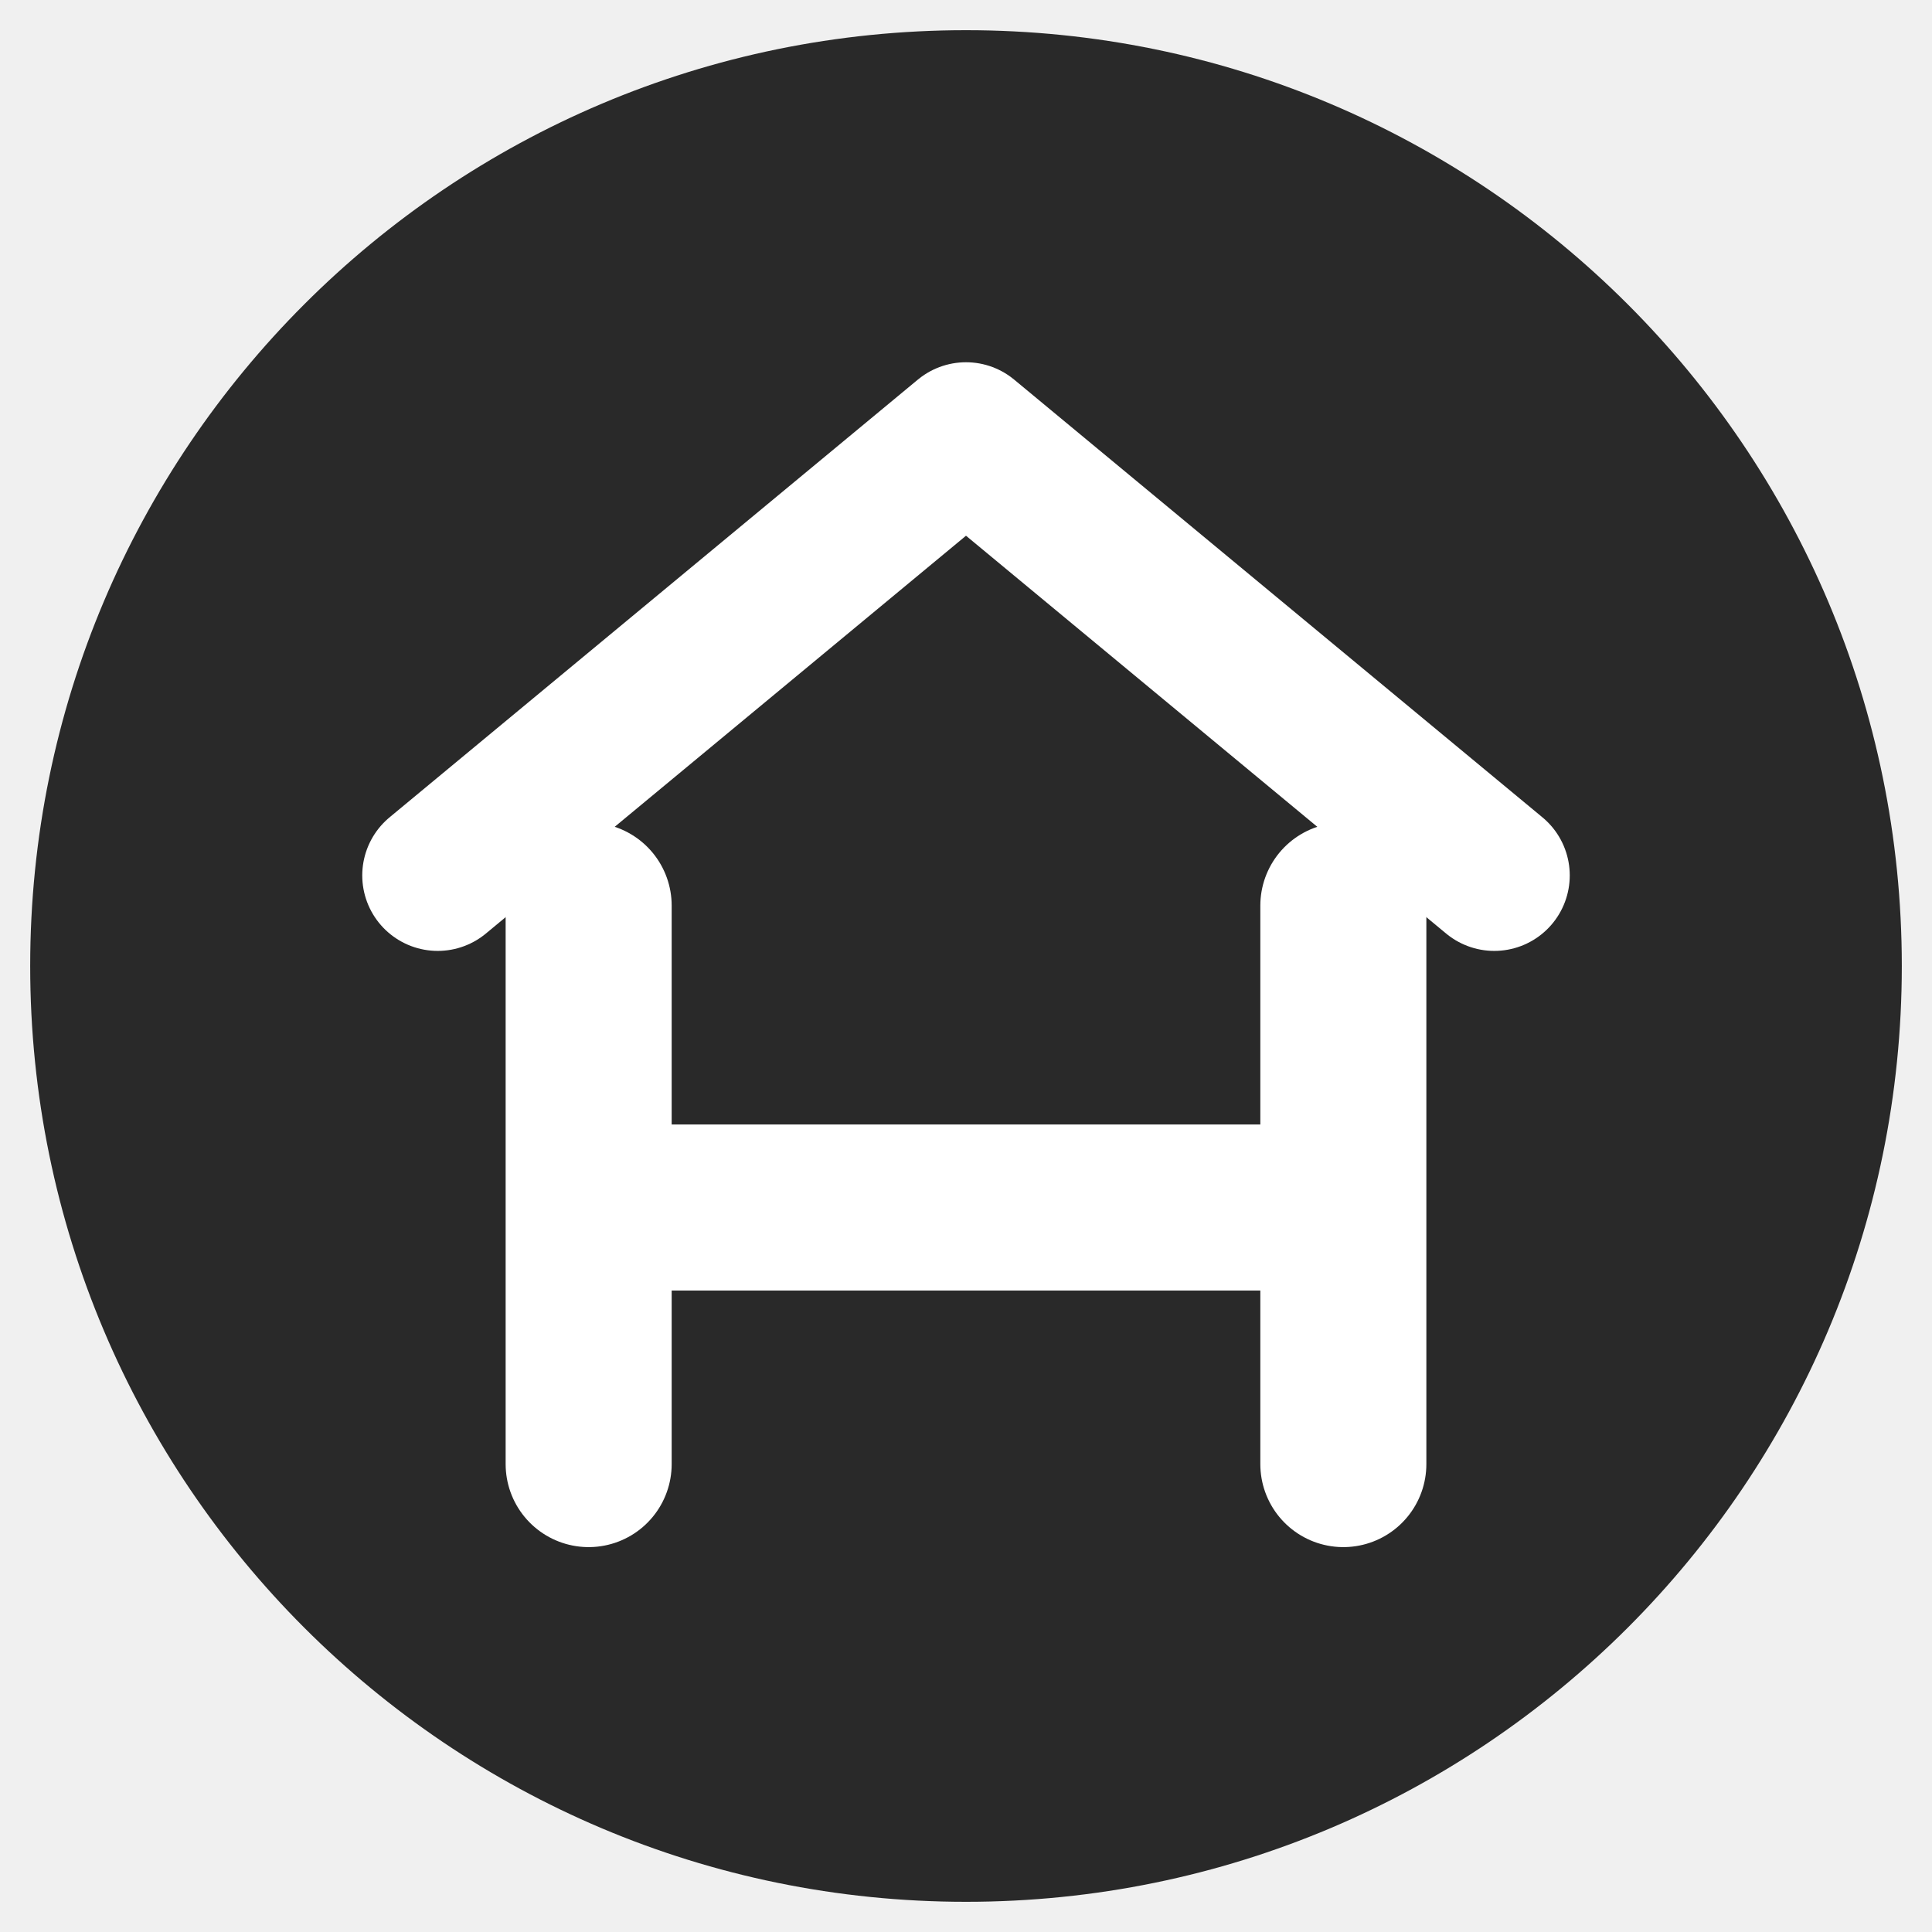
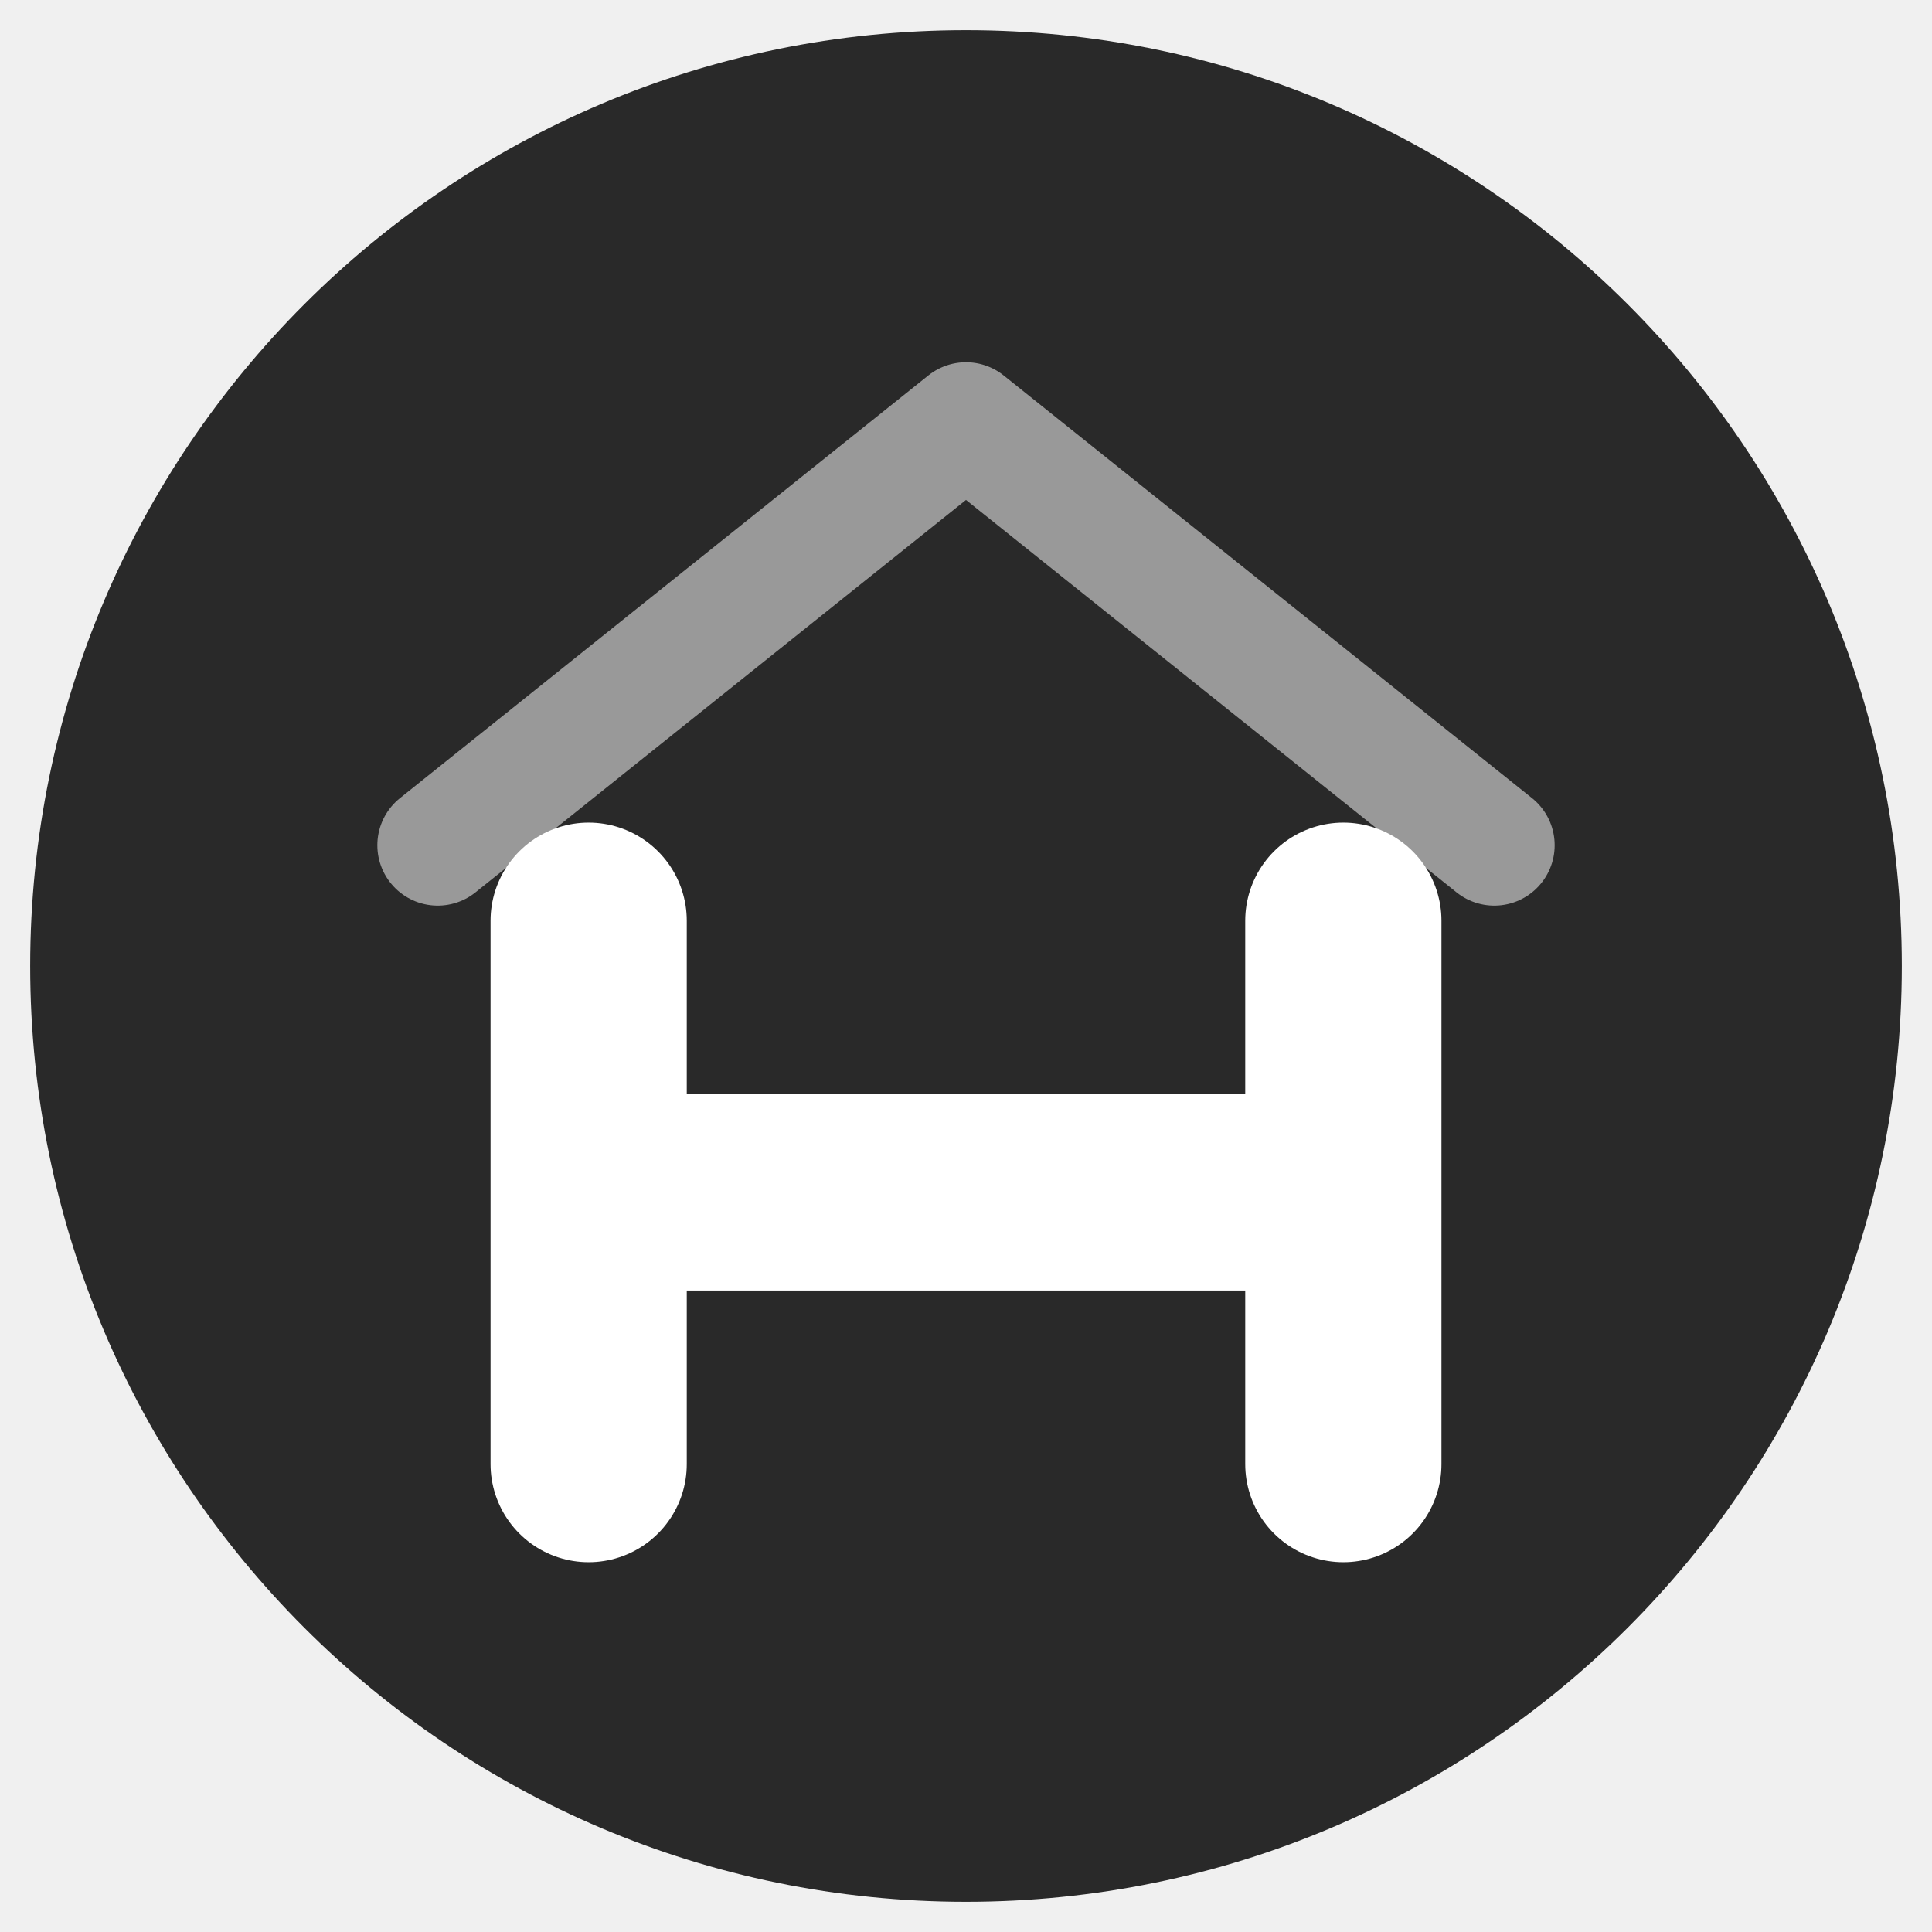
<svg xmlns="http://www.w3.org/2000/svg" viewBox="0 0 128 128" role="img" aria-label="Hearthline">
  <circle cx="64" cy="64" r="62" fill="#292929" />
-   <path d="M29 58 64 29l35 29" fill="none" stroke="#fff" stroke-width="10" stroke-linecap="round" stroke-linejoin="round" />
-   <path d="M39 60v37m50-37v37M39 80h50" fill="none" stroke="#fff" stroke-width="11" stroke-linecap="round" stroke-linejoin="round" />
+   <path d="M29 56 64 28l35 28" fill="none" stroke="#999" stroke-width="8" stroke-linecap="round" stroke-linejoin="round" />
+   <path d="M39 61v36m50-36v36M39 79h50" fill="none" stroke="#fff" stroke-width="13" stroke-linecap="round" stroke-linejoin="round" />
</svg>
